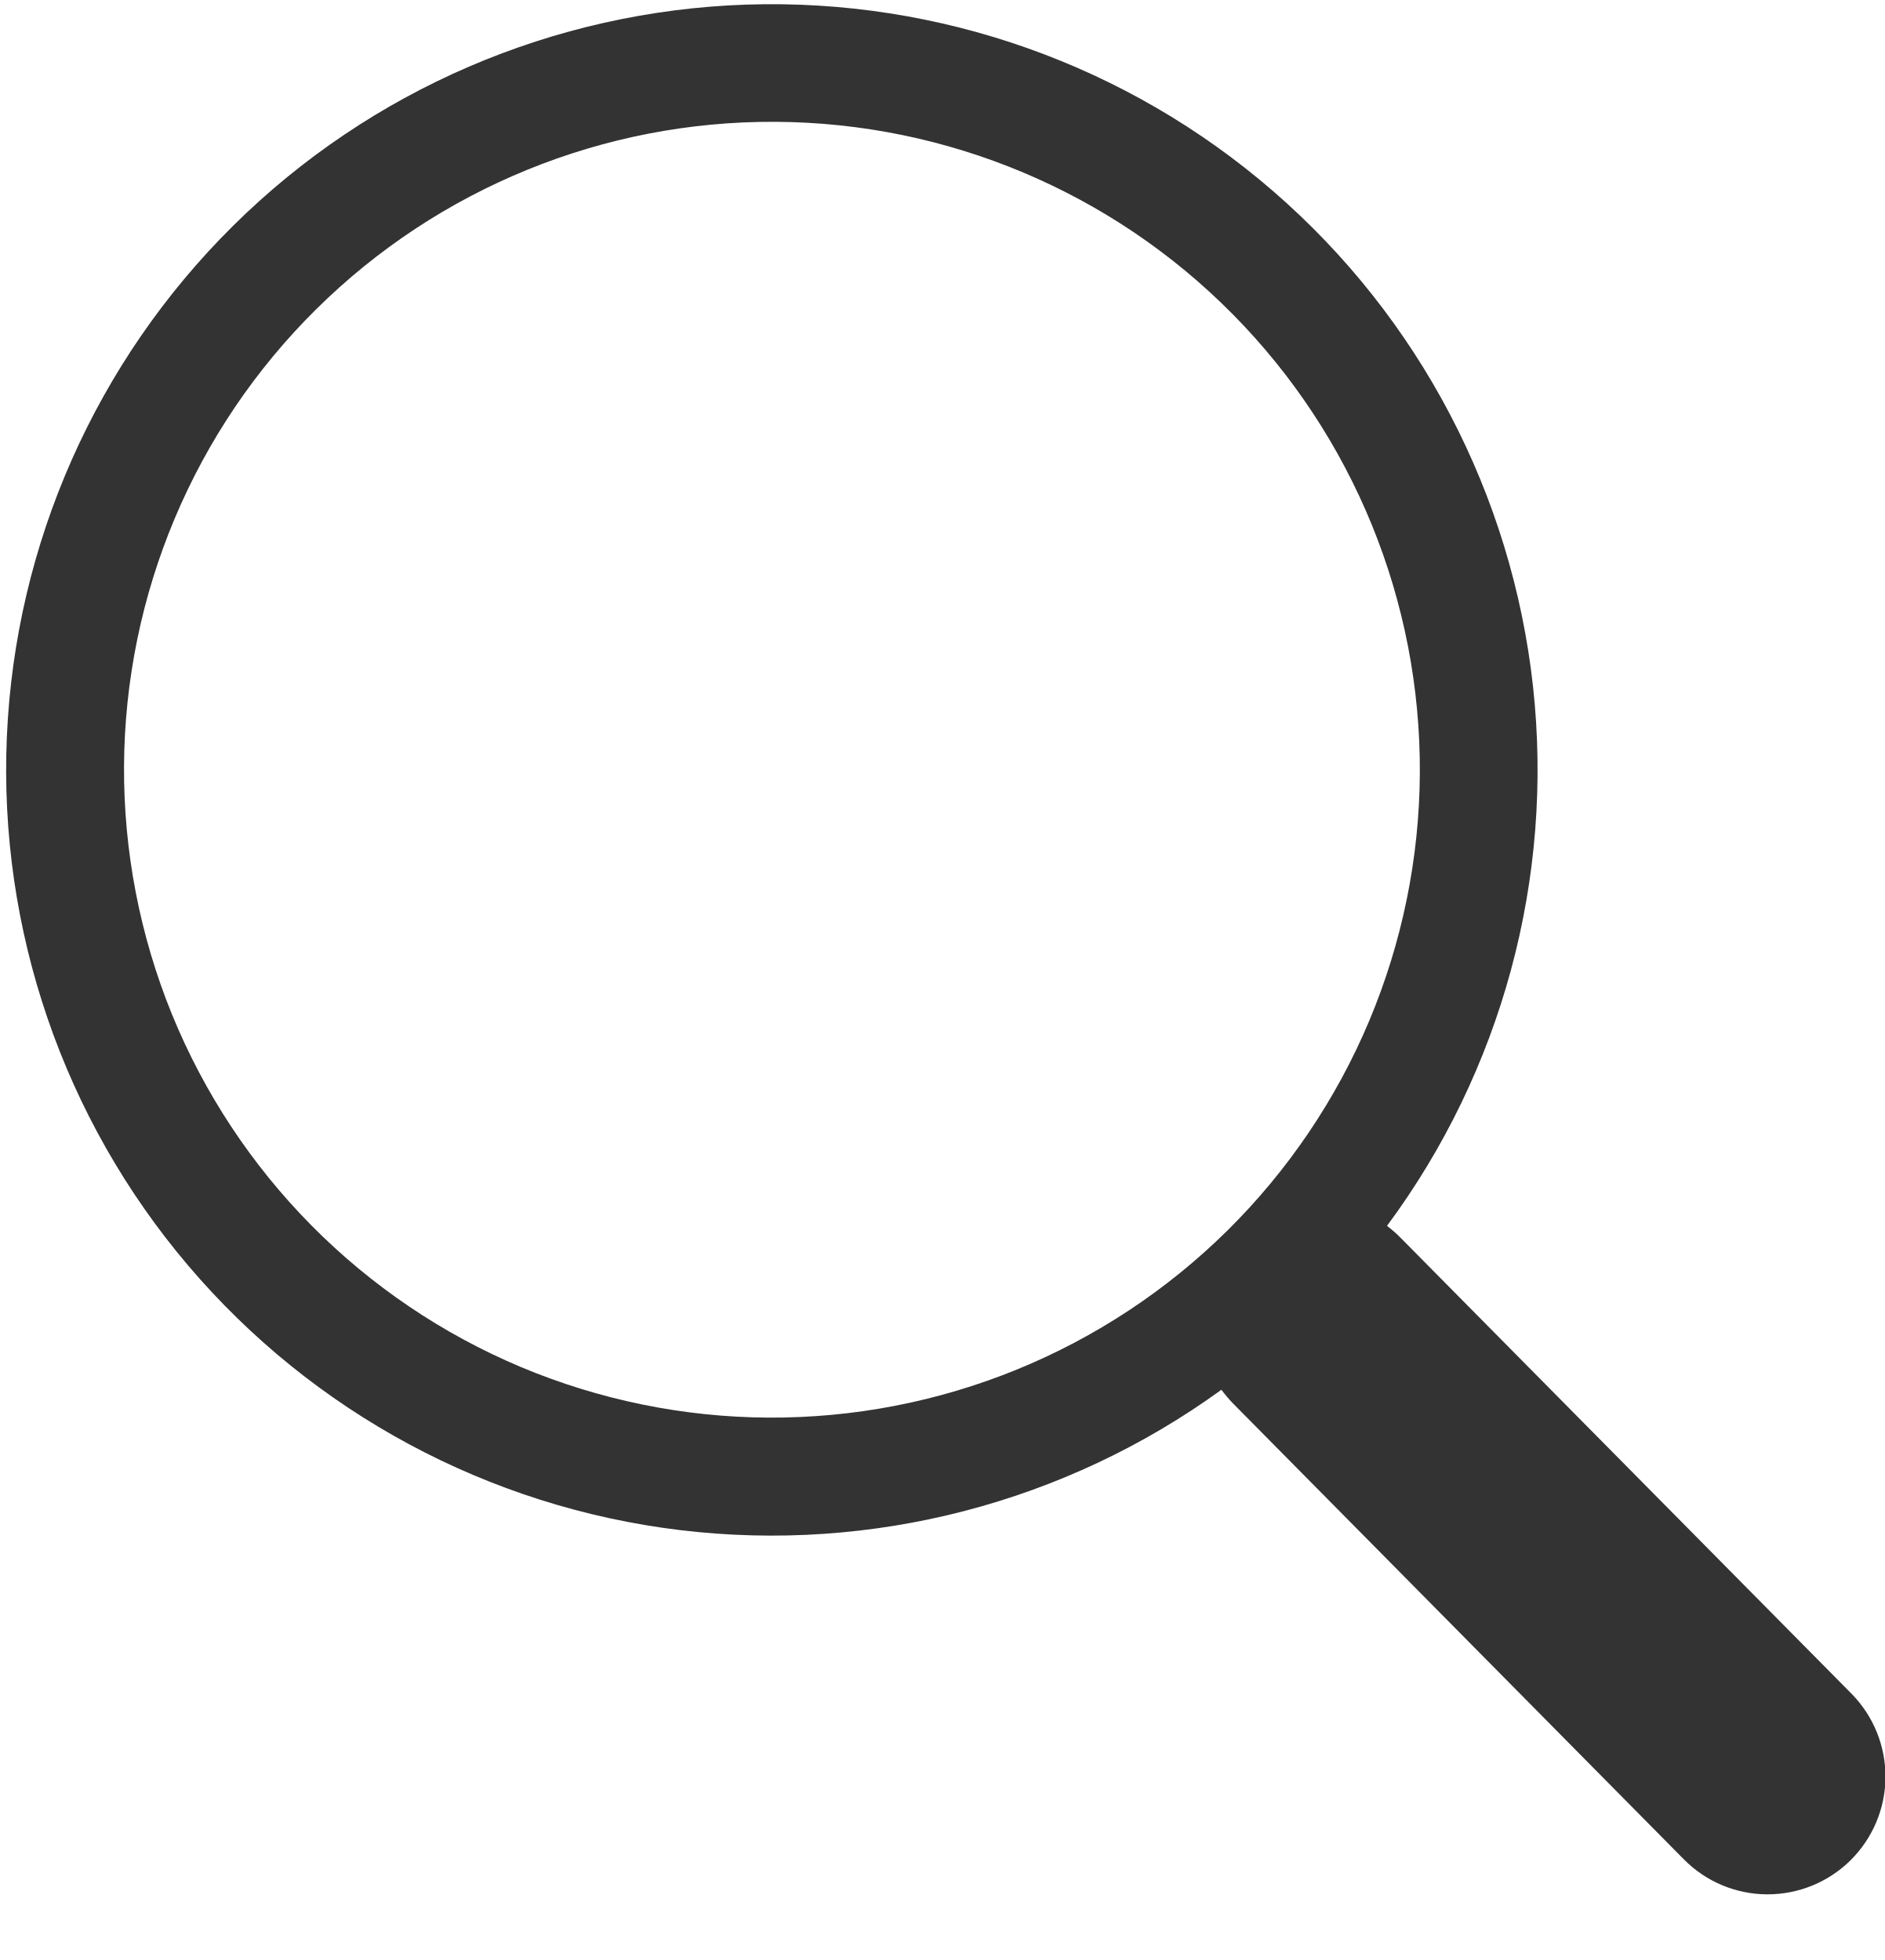
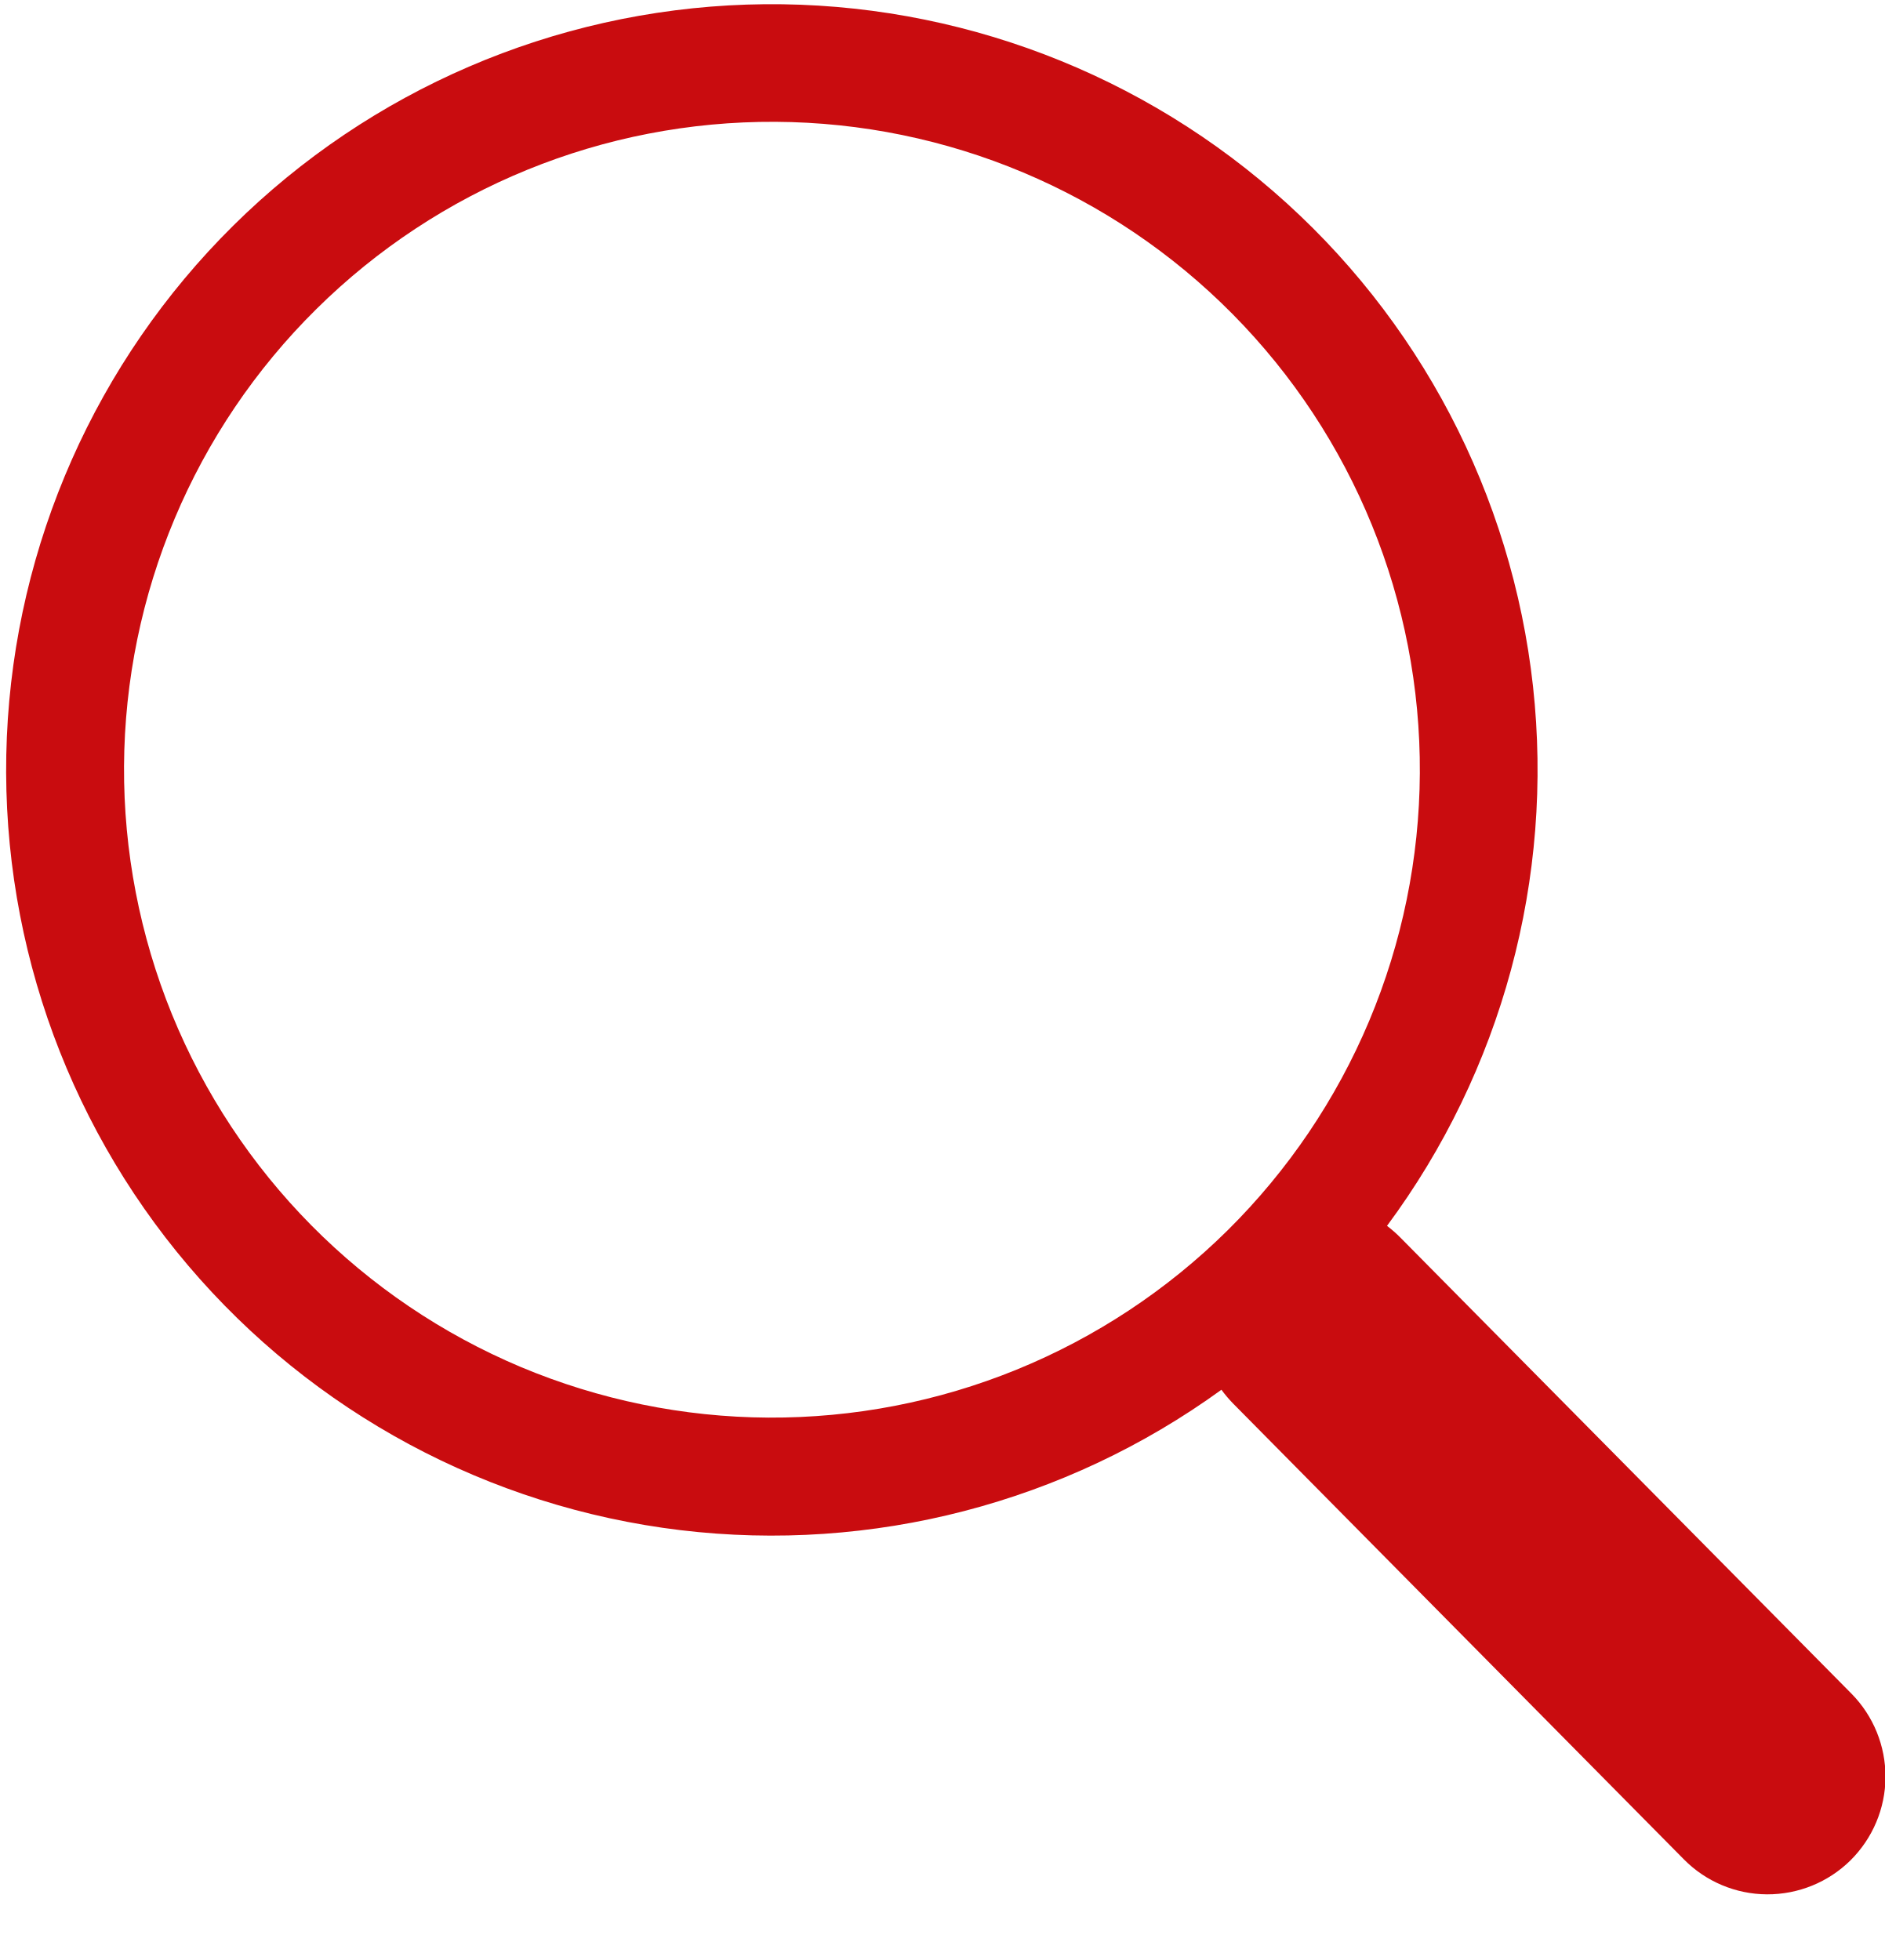
<svg xmlns="http://www.w3.org/2000/svg" width="25" height="26" viewBox="0 0 25 26" fill="none">
-   <path id="Vector" d="M18.396 16.262C19.92 14.206 20.612 11.65 20.333 9.105C20.053 6.561 18.824 4.215 16.89 2.539C14.956 0.862 12.46 -0.023 9.902 0.061C7.344 0.146 4.912 1.193 3.093 2.994C1.274 4.795 0.202 7.216 0.091 9.773C-0.02 12.331 0.839 14.836 2.495 16.787C4.152 18.739 6.484 19.992 9.025 20.298C11.566 20.603 14.129 19.938 16.201 18.435L16.2 18.435C16.246 18.498 16.296 18.557 16.352 18.615L22.334 24.665C22.625 24.96 23.022 25.127 23.436 25.129C23.851 25.131 24.249 24.969 24.544 24.678C24.838 24.386 25.006 23.99 25.008 23.575C25.01 23.161 24.848 22.762 24.557 22.467L18.575 16.418C18.519 16.361 18.459 16.309 18.396 16.261L18.396 16.262ZM18.832 10.258C18.826 11.386 18.597 12.503 18.16 13.543C17.722 14.584 17.084 15.527 16.282 16.321C15.479 17.115 14.528 17.743 13.483 18.169C12.438 18.595 11.32 18.811 10.191 18.805C9.063 18.799 7.947 18.57 6.906 18.133C5.866 17.695 4.922 17.056 4.129 16.254C3.335 15.451 2.708 14.501 2.281 13.456C1.855 12.41 1.639 11.291 1.645 10.163C1.658 7.883 2.575 5.702 4.196 4.1C5.816 2.497 8.007 1.603 10.286 1.616C12.565 1.628 14.746 2.546 16.349 4.167C17.951 5.787 18.845 7.978 18.832 10.258Z" fill="#333333" />
+   <path id="Vector" d="M18.396 16.262C19.92 14.206 20.612 11.65 20.333 9.105C20.053 6.561 18.824 4.215 16.89 2.539C14.956 0.862 12.46 -0.023 9.902 0.061C7.344 0.146 4.912 1.193 3.093 2.994C1.274 4.795 0.202 7.216 0.091 9.773C-0.02 12.331 0.839 14.836 2.495 16.787C4.152 18.739 6.484 19.992 9.025 20.298C11.566 20.603 14.129 19.938 16.201 18.435L16.2 18.435C16.246 18.498 16.296 18.557 16.352 18.615L22.334 24.665C22.625 24.96 23.022 25.127 23.436 25.129C23.851 25.131 24.249 24.969 24.544 24.678C24.838 24.386 25.006 23.99 25.008 23.575C25.01 23.161 24.848 22.762 24.557 22.467L18.575 16.418C18.519 16.361 18.459 16.309 18.396 16.261L18.396 16.262ZM18.832 10.258C18.826 11.386 18.597 12.503 18.16 13.543C17.722 14.584 17.084 15.527 16.282 16.321C15.479 17.115 14.528 17.743 13.483 18.169C12.438 18.595 11.32 18.811 10.191 18.805C9.063 18.799 7.947 18.57 6.906 18.133C5.866 17.695 4.922 17.056 4.129 16.254C3.335 15.451 2.708 14.501 2.281 13.456C1.855 12.41 1.639 11.291 1.645 10.163C1.658 7.883 2.575 5.702 4.196 4.1C5.816 2.497 8.007 1.603 10.286 1.616C12.565 1.628 14.746 2.546 16.349 4.167C17.951 5.787 18.845 7.978 18.832 10.258Z" fill="#c90c0f" />
</svg>
